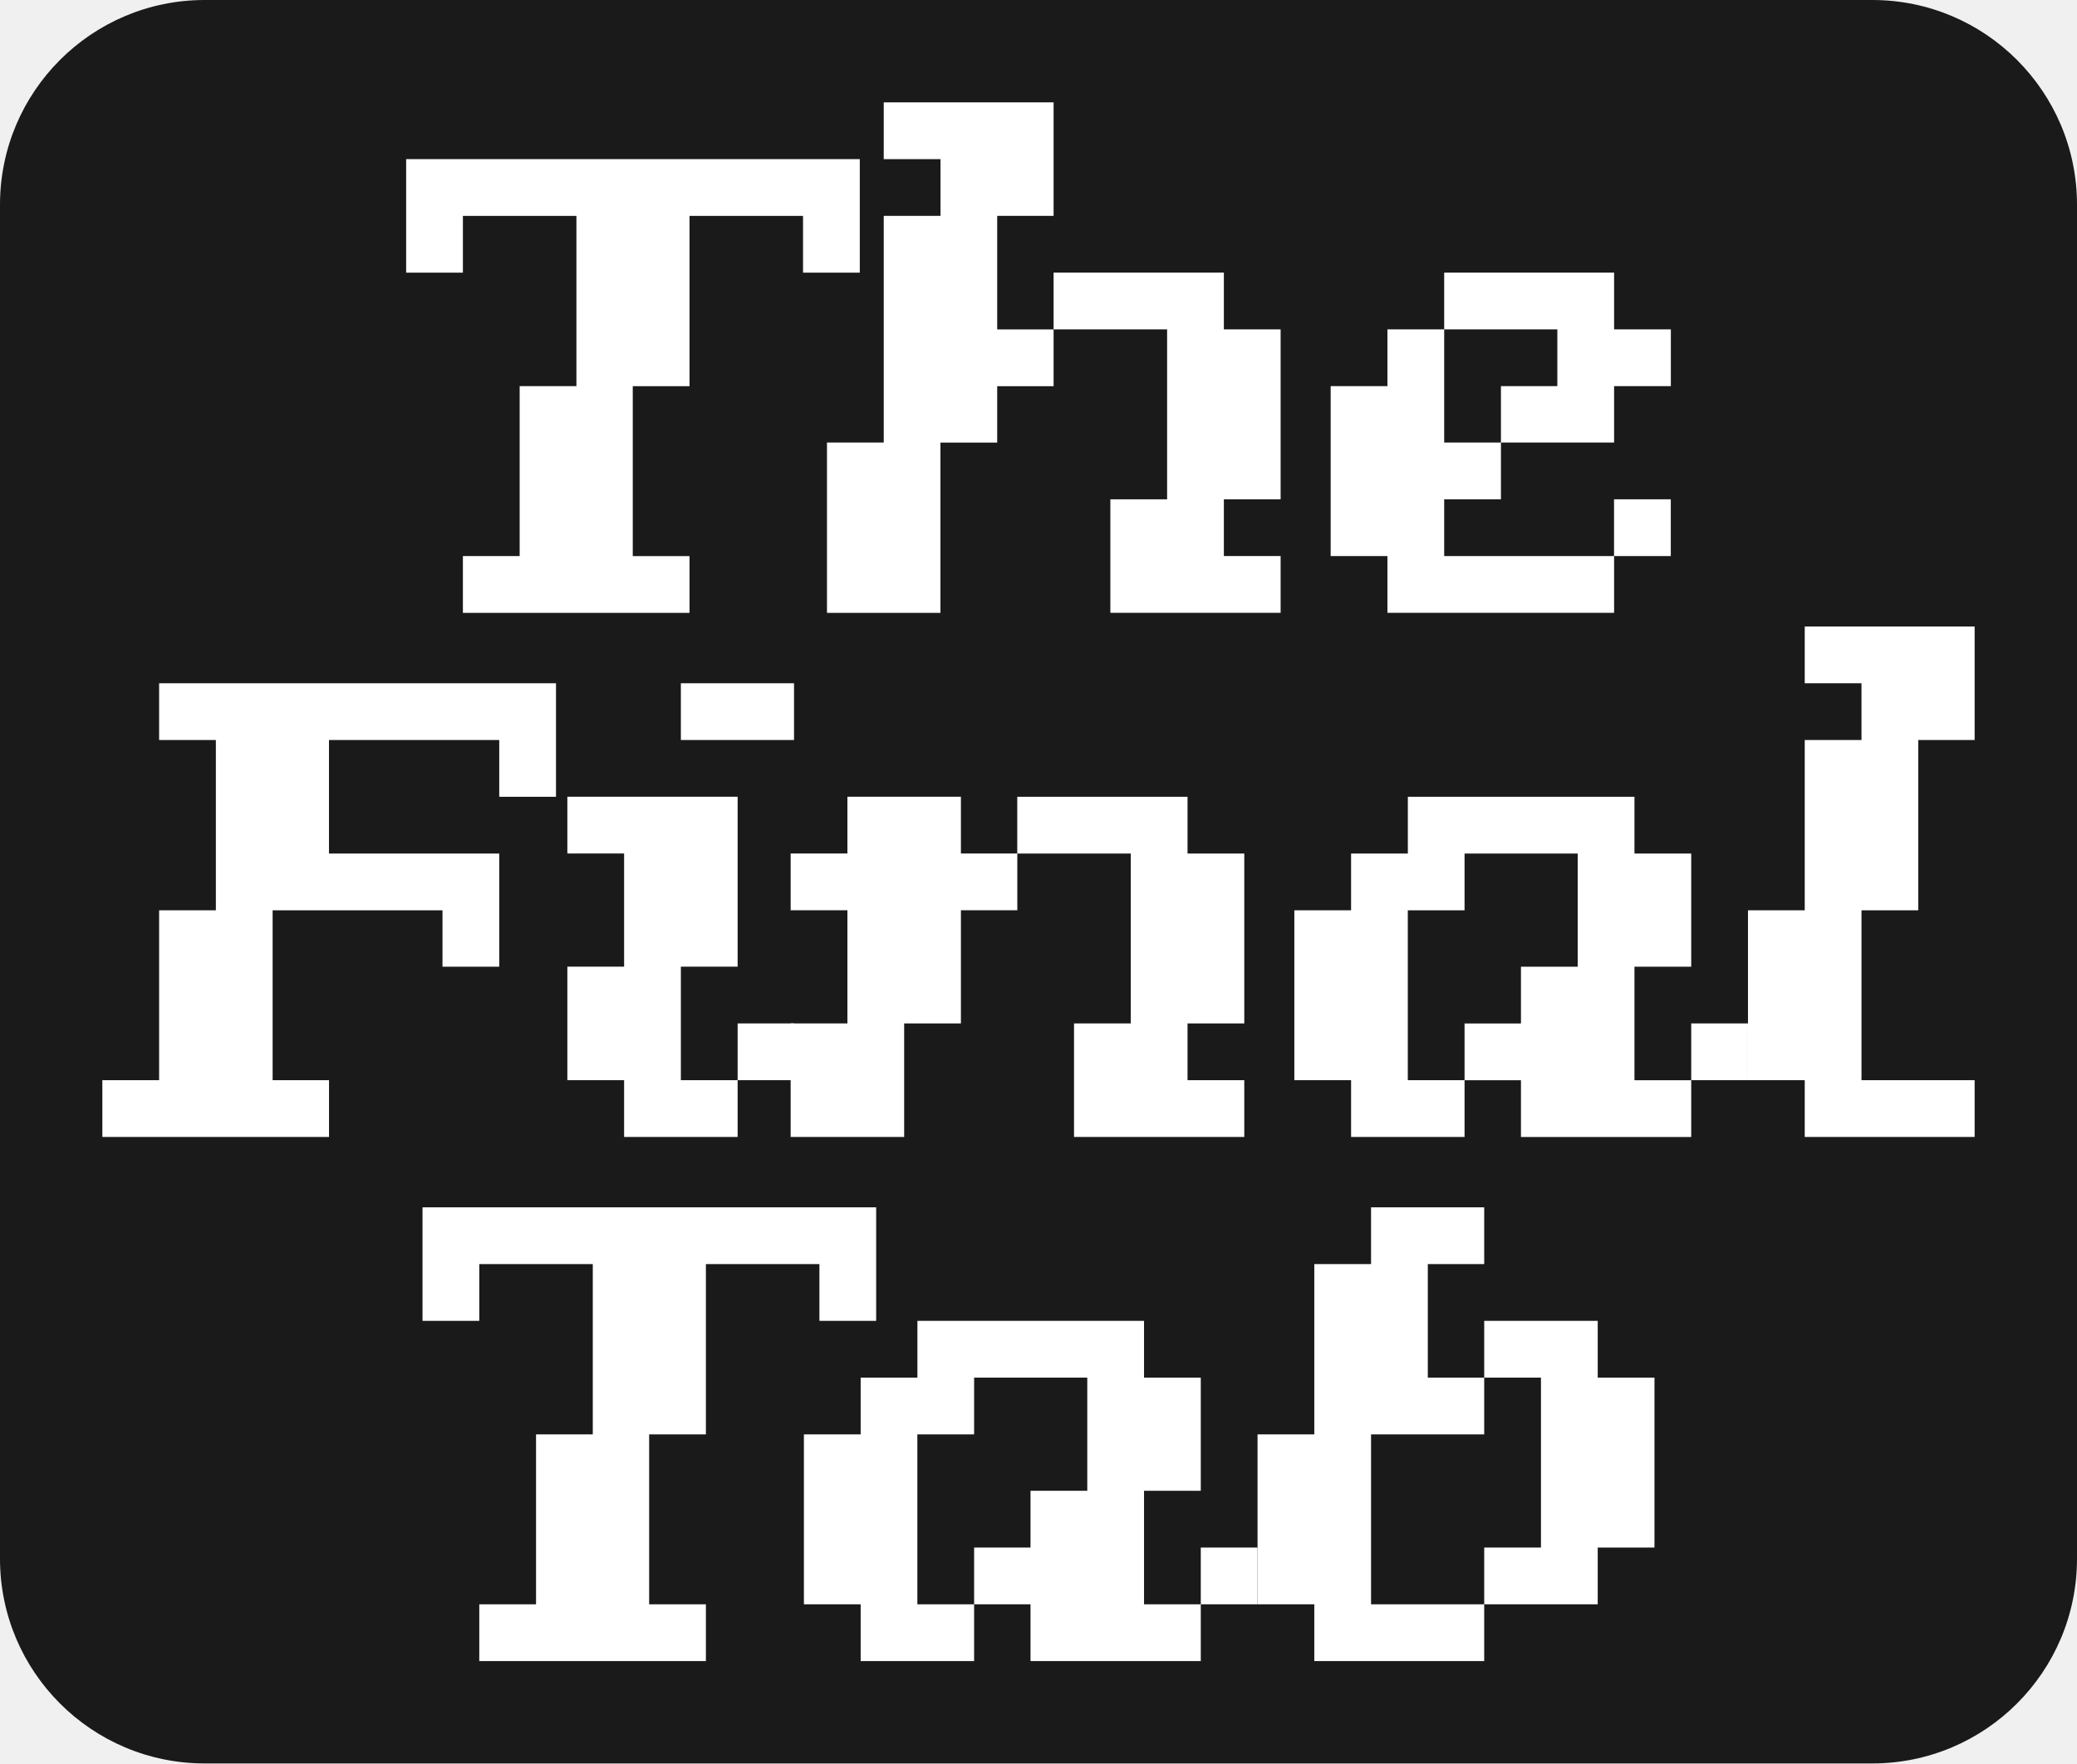
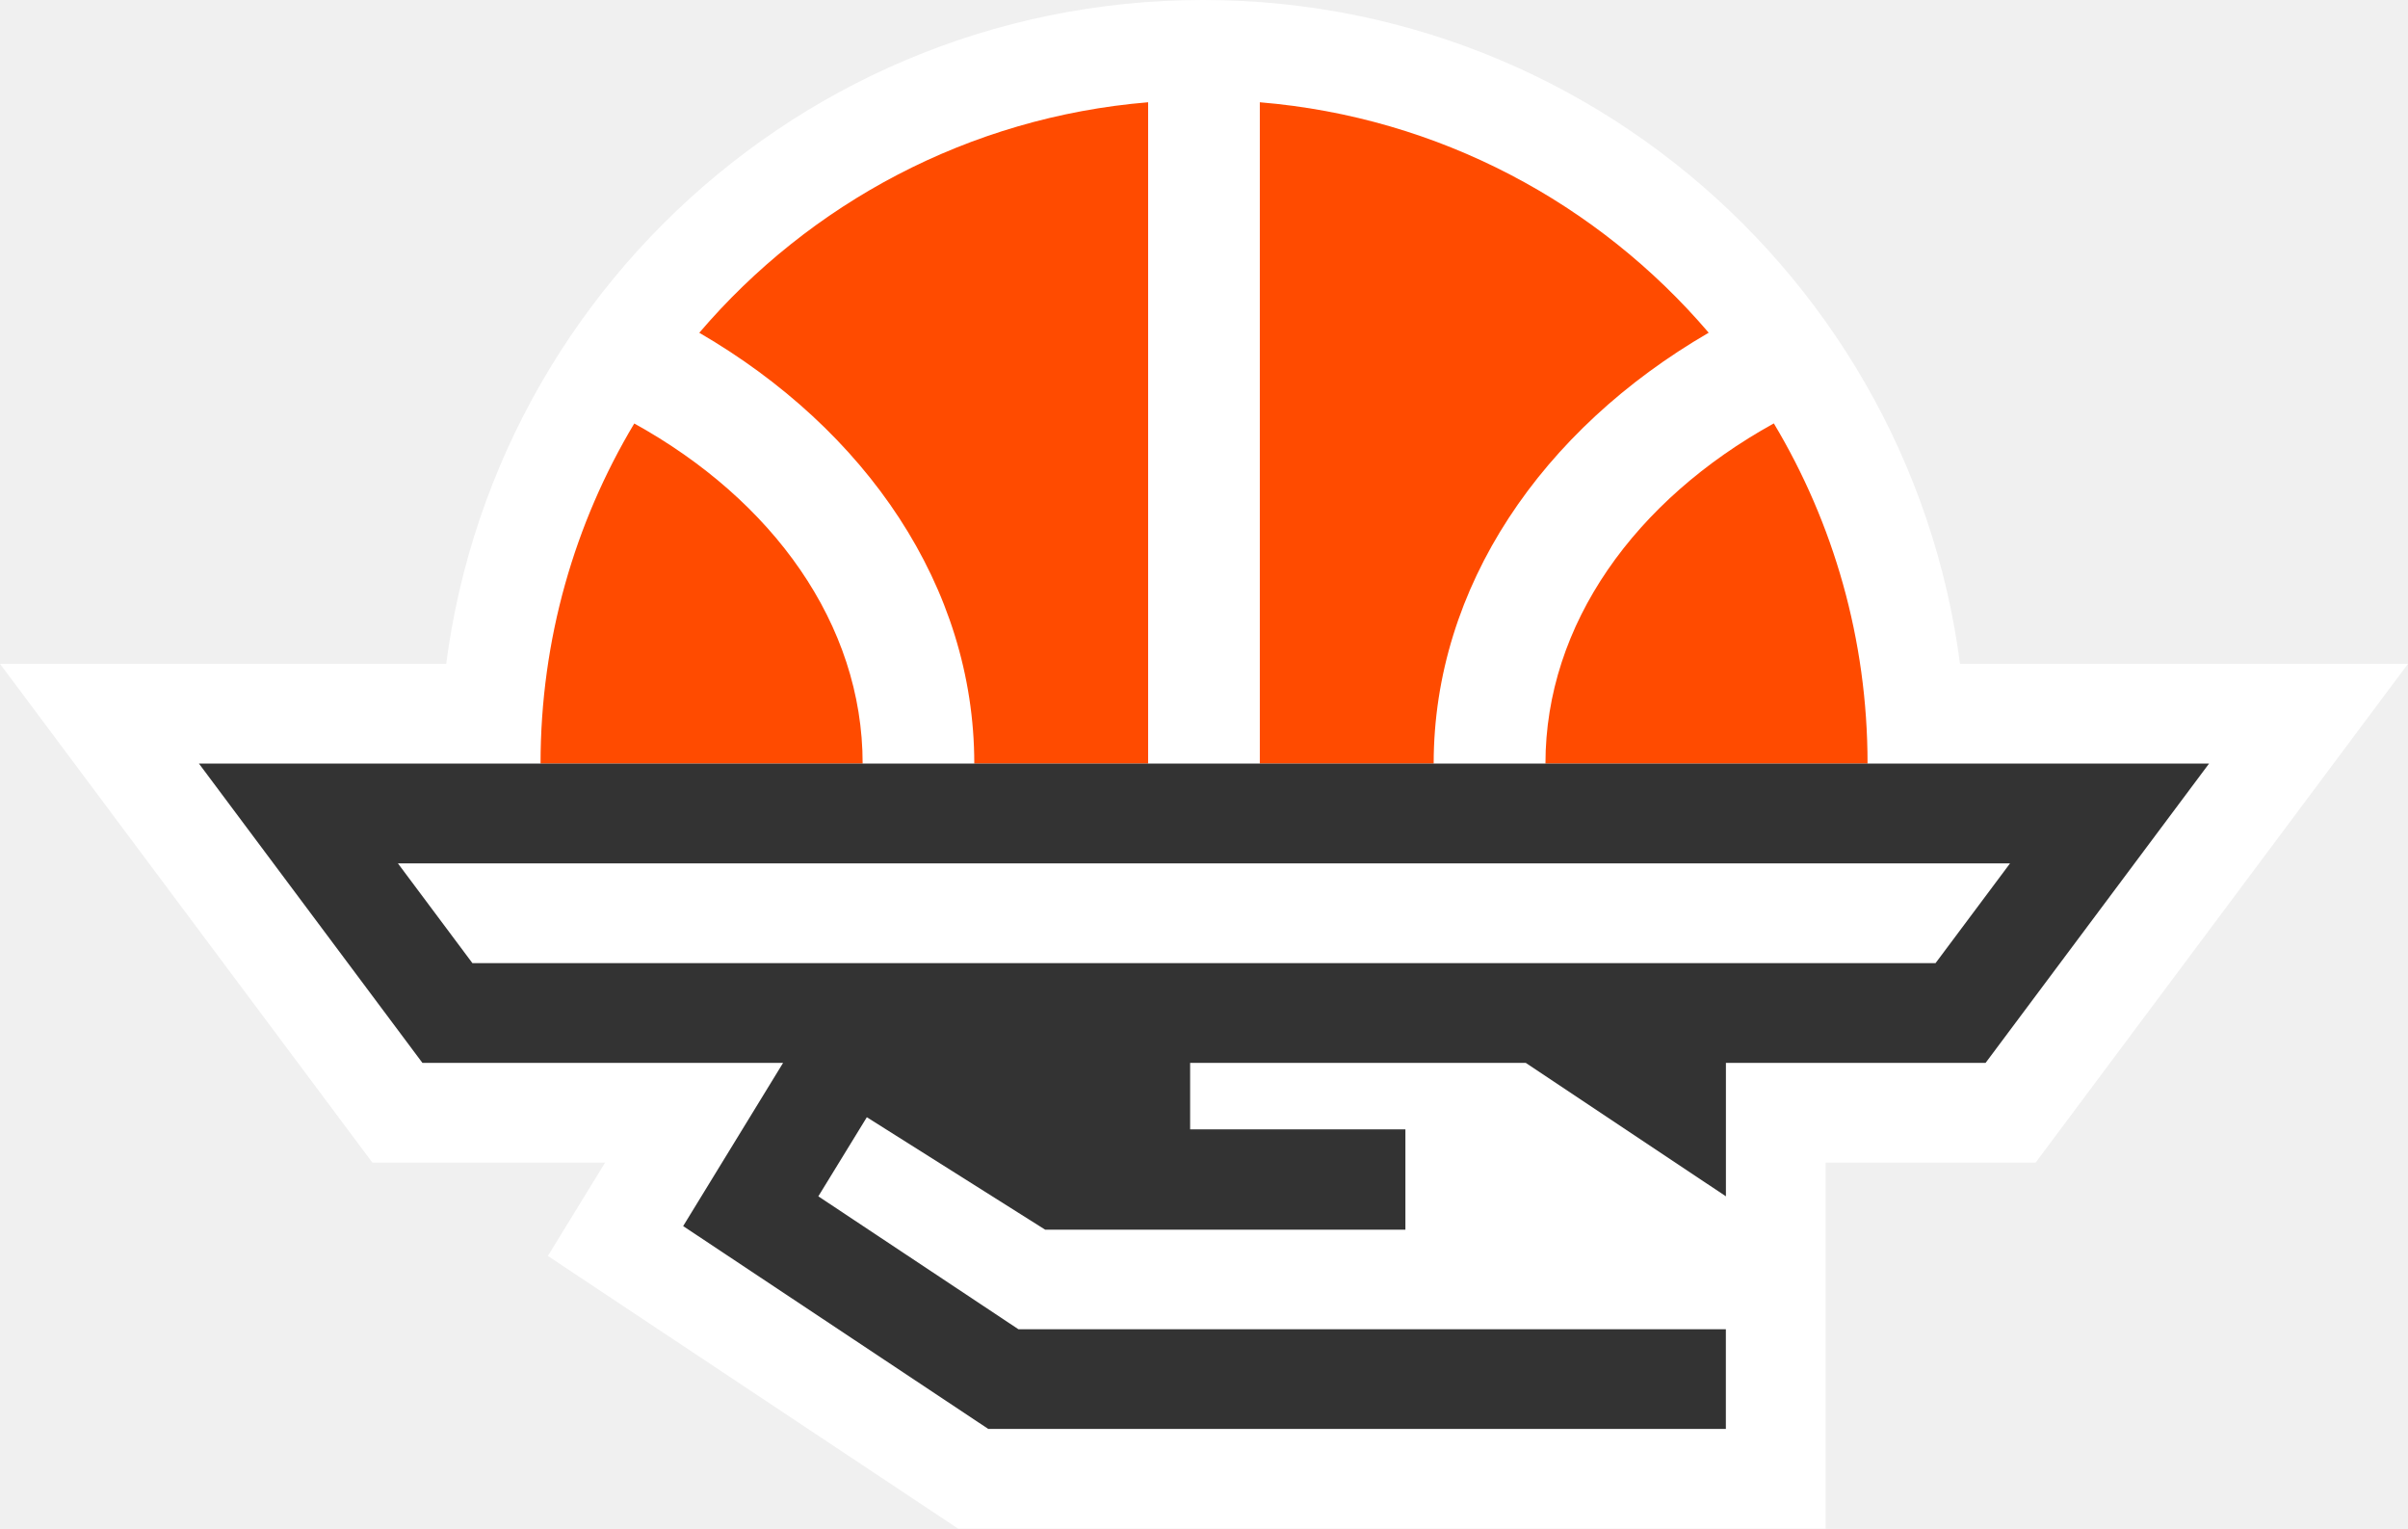
- <svg xmlns="http://www.w3.org/2000/svg" viewBox="-20 -20 405.84 344.53">
-   <rect x="-20" y="-20" width="405.84" height="344.53" rx="40" fill="#1a1a1a" />
-   <g fill="#ffffff">
-     <path d="M70.45,99.73v-11.09h11.09v-33.2h11.09V22.18h-22.18v11.09h-11.09V11.09h88.64v22.18h-11.09v-11.09h-22.18v33.27h-11.09v33.2h11.09v11.09h-44.28Z" />
-     <path d="M141.59,99.73v-33.27h11.09V22.18h11.09v-11.09h-11.09V0h33.19v22.18h-11.02v22.18h11.02v11.09h-11.02v11.02h-11.09v33.27h-22.18ZM196.96,99.73v-22.18h11.09v-33.2h-22.18v-11.09h33.27v11.09h11.09v33.2h-11.09v11.09h11.09v11.09h-33.27Z" />
-     <path d="M251.1,99.73v-11.09h-11.09v-33.2h11.09v-11.09h11.09v22.11h11.09v11.09h-11.09v11.09h33.2v11.09h-44.28ZM273.28,66.46v-11.02h11.02v-11.09h-22.11v-11.09h33.2v11.09h11.09v11.09h-11.09v11.02h-22.11ZM295.38,88.64v-11.09h11.09v11.09h-11.09Z" />
-     <path d="M0,202.13v-11.09h11.09v-33.19h11.09v-33.27h-11.09v-11.09h77.55v22.18h-11.09v-11.09h-33.27v22.18h33.27v22.11h-11.09v-11.02h-33.19v33.19h11.02v11.09H0Z" />
-     <path d="M101.95,202.13v-11.09h-11.09v-22.18h11.09v-22.11h-11.09v-11.09h33.27v33.2h-11.09v22.18h11.09v11.09h-22.18ZM113.04,124.58v-11.09h22.11v11.09h-22.11ZM124.13,191.04v-11.09h11.02v11.09h-11.02Z" />
-     <path d="M134.49,202.13v-22.18h11.09v-22.11h-11.09v-11.09h11.09v-11.09h22.18v11.09h11.02v11.09h-11.02v22.11h-11.09v22.18h-22.18ZM189.86,202.13v-22.18h11.09v-33.19h-22.18v-11.09h33.27v11.09h11.09v33.19h-11.09v11.09h11.09v11.09h-33.27Z" />
-     <path d="M244,202.13v-11.09h-11.09v-33.19h11.09v-11.09h11.09v-11.09h44.28v11.09h11.09v22.11h-11.09v22.18h11.09v11.09h-33.27v-11.09h-11.02v-11.09h11.02v-11.09h11.09v-22.11h-22.11v11.09h-11.09v33.19h11.09v11.09h-22.18ZM310.46,191.04v-11.09h11.09v11.09h-11.09Z" />
-     <path d="M332.64,202.13v-11.09h-11.09v-33.19h11.09v-33.27h11.09v-11.09h-11.09v-11.09h33.2v22.18h-11.02v33.27h-11.09v33.19h22.11v11.09h-33.2Z" />
-     <path d="M73.65,304.53v-11.09h11.09v-33.2h11.09v-33.27h-22.18v11.09h-11.09v-22.18h88.64v22.18h-11.09v-11.09h-22.18v33.27h-11.09v33.2h11.09v11.09h-44.28Z" />
-     <path d="M148.17,304.53v-11.09h-11.09v-33.2h11.09v-11.09h11.09v-11.09h44.28v11.09h11.09v22.11h-11.09v22.18h11.09v11.09h-33.27v-11.09h-11.02v-11.09h11.02v-11.09h11.09v-22.11h-22.11v11.09h-11.09v33.2h11.09v11.09h-22.18ZM214.63,293.44v-11.09h11.09v11.09h-11.09Z" />
-     <path d="M236.81,304.53v-11.09h-11.09v-33.2h11.09v-33.27h11.09v-11.09h22.11v11.09h-11.02v22.18h11.02v11.09h-22.11v33.2h22.11v11.09h-33.2ZM270.01,293.44v-11.09h11.09v-33.2h-11.09v-11.09h22.18v11.09h11.09v33.2h-11.09v11.09h-22.18Z" />
-   </g>
+ <svg xmlns="http://www.w3.org/2000/svg" id="a" viewBox="0 0 500 317.34">
+   <defs>
+     <style>.b{fill:#ff4b00;}.c{fill:#fff;}.d{fill:#333;}</style>
+   </defs>
+   <path class="c" d="M408.32,158.51C408.32,70.97,337.35,0,249.81,0S91.31,70.97,91.31,158.51h317.01Z" />
+   <polygon class="c" points="500 137.8 422.67 241.35 379.08 241.35 379.08 317.34 198.96 317.34 113.76 260.72 125.64 241.35 77.33 241.35 0 137.8 500 137.8" />
+   <path class="b" d="M387.77,158.51h-66.87c0-29,18.7-54.75,47.42-70.62,12.36,20.65,19.46,44.8,19.46,70.62Z" />
+   <path class="b" d="M354.79,69.07c-34.58,20.07-57.1,52.69-57.1,89.44h-36.1V21.23c37.24,3.09,70.28,21,93.2,47.83Z" />
+   <path class="b" d="M238.4,21.23v137.27h-36.1c0-36.75-22.53-69.35-57.1-89.42,22.9-26.83,55.94-44.76,93.19-47.85Z" />
+   <path class="b" d="M179.11,158.51h-66.87c0-25.81,7.1-49.95,19.46-70.6,28.7,15.87,47.42,41.6,47.42,70.6Z" />
+   <path class="d" d="M358.37,275.93h-146.91l-41.54-27.59,10.07-16.42,37.04,23.35h74.79v-20.83h-44.7v-13.8h69.69l41.56,27.7v-27.7h53.92l46.4-62.13H41.31l46.4,62.13h74.89l-20.75,33.88,63.36,42.11h153.15v-20.71ZM401.91,199.93H98.09l-15.47-20.71h334.75l-15.47,20.71Z" />
</svg>
